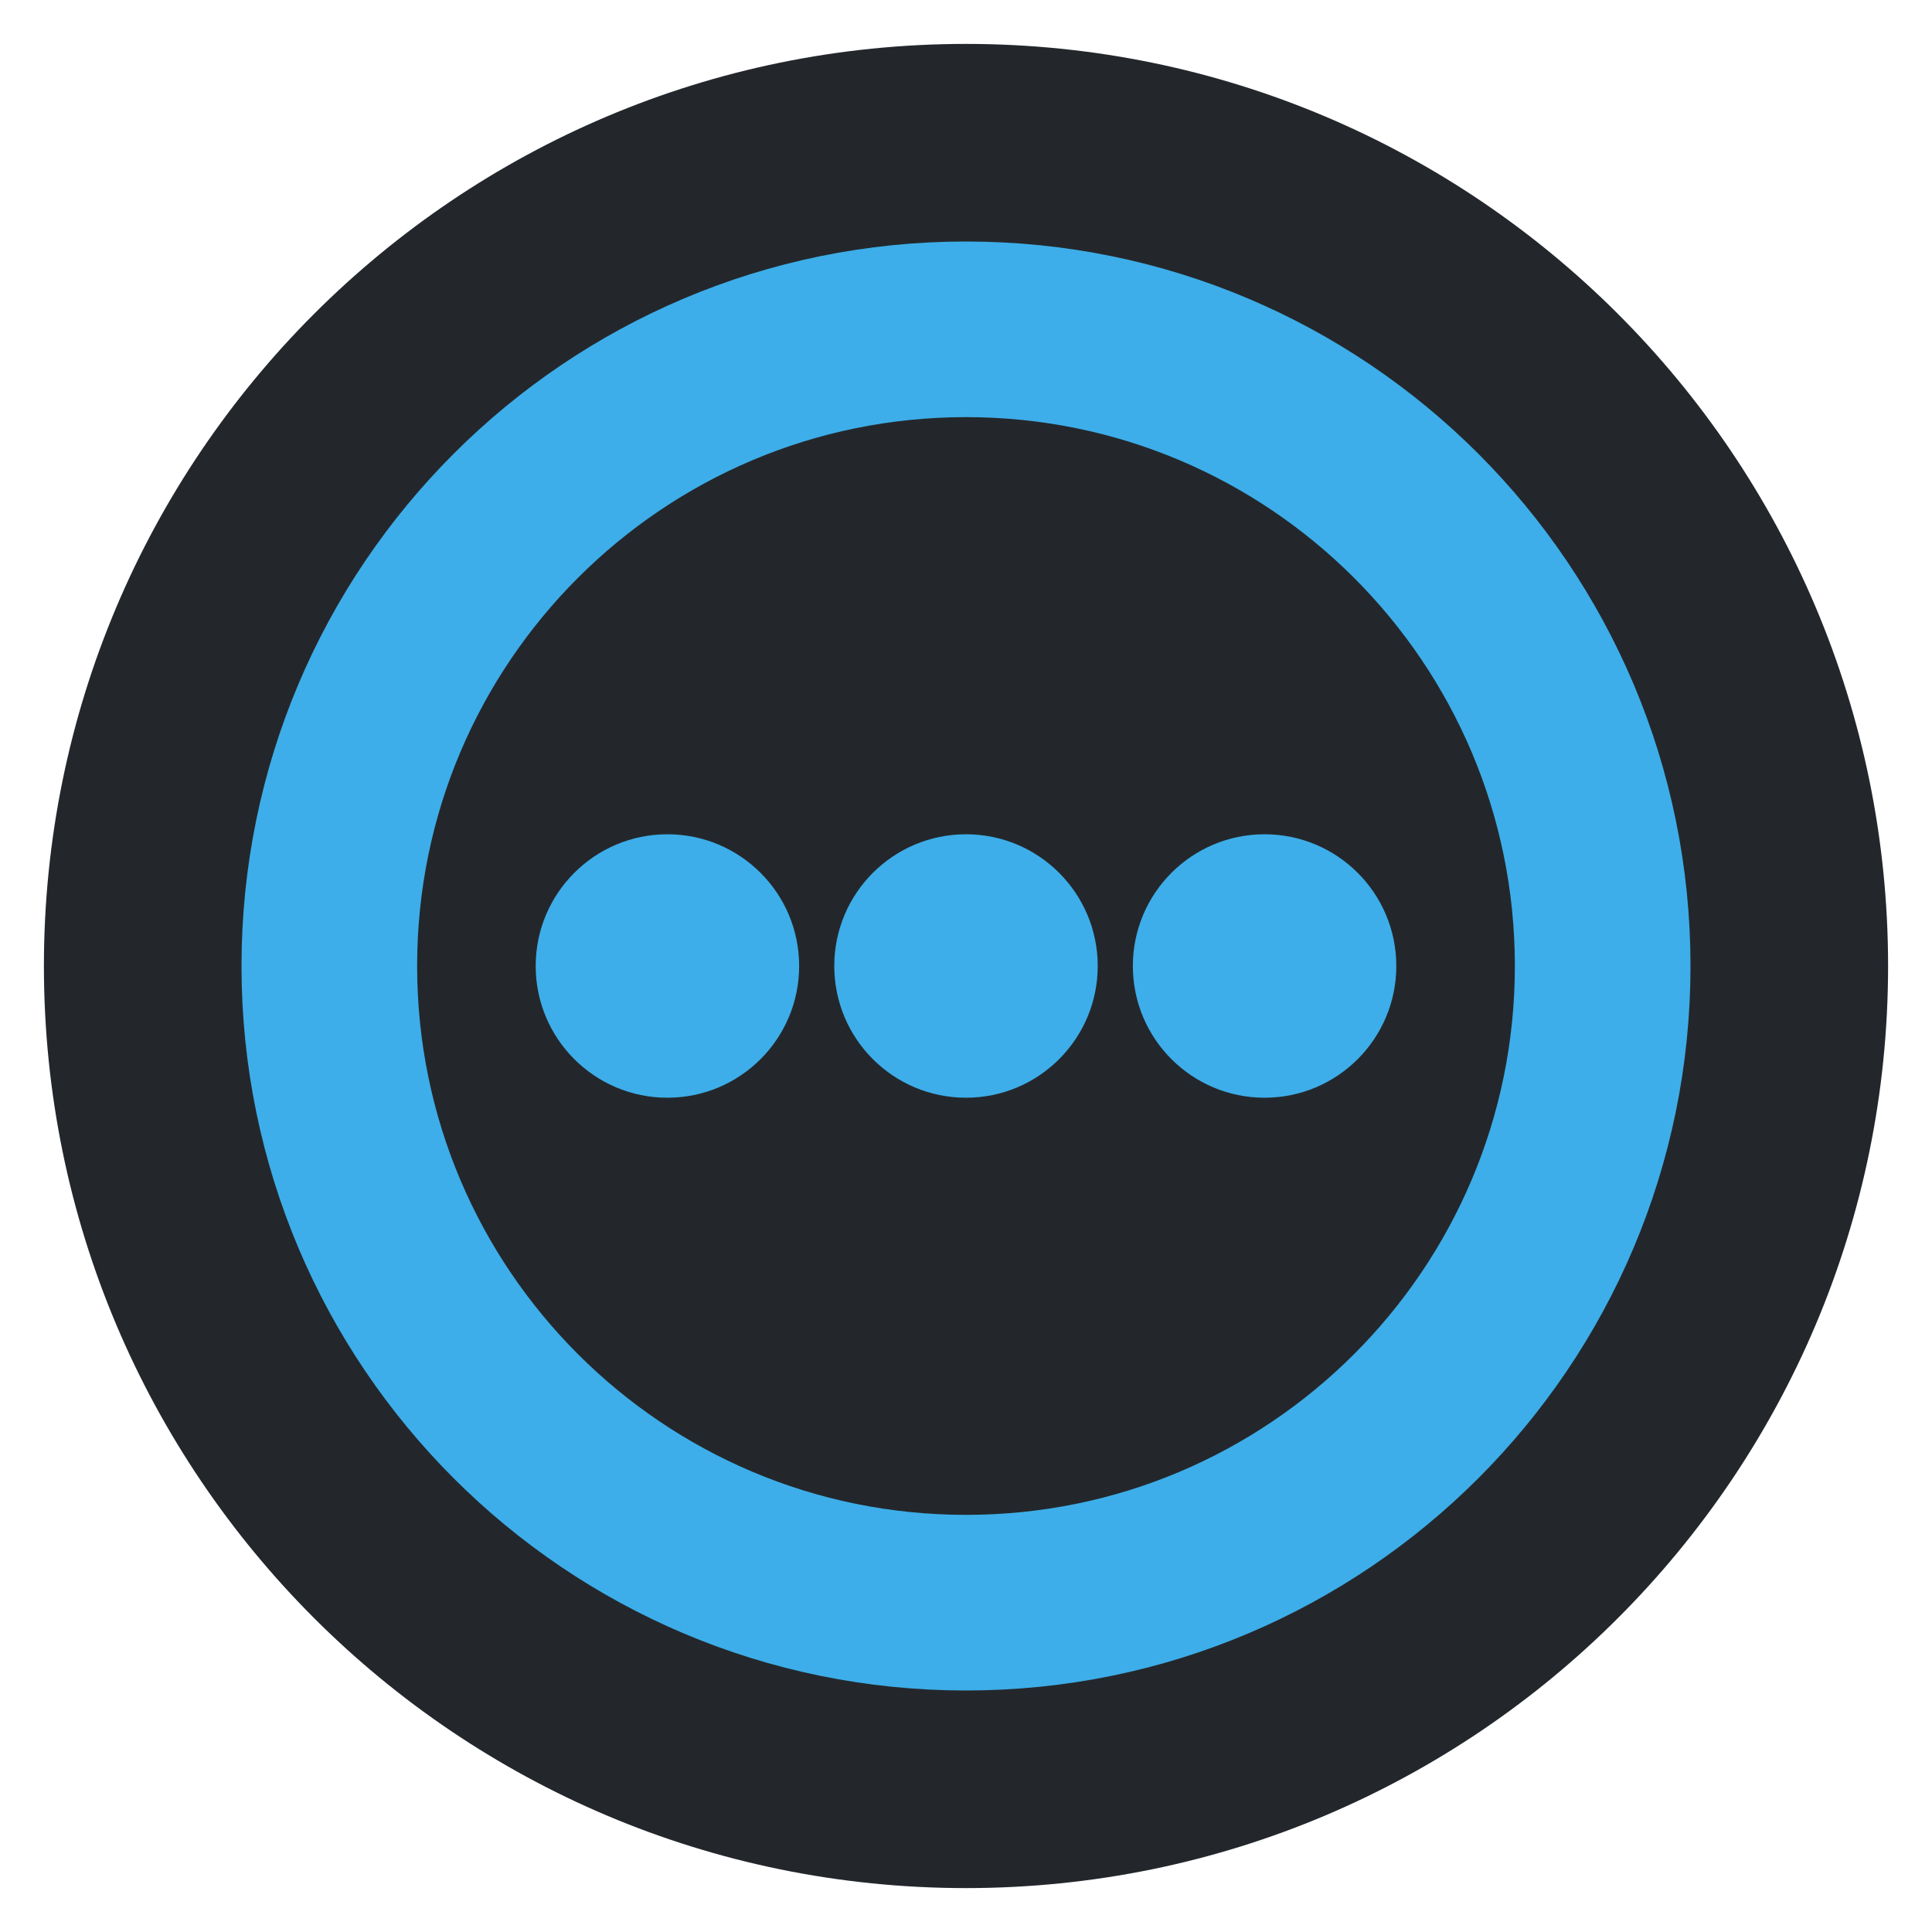
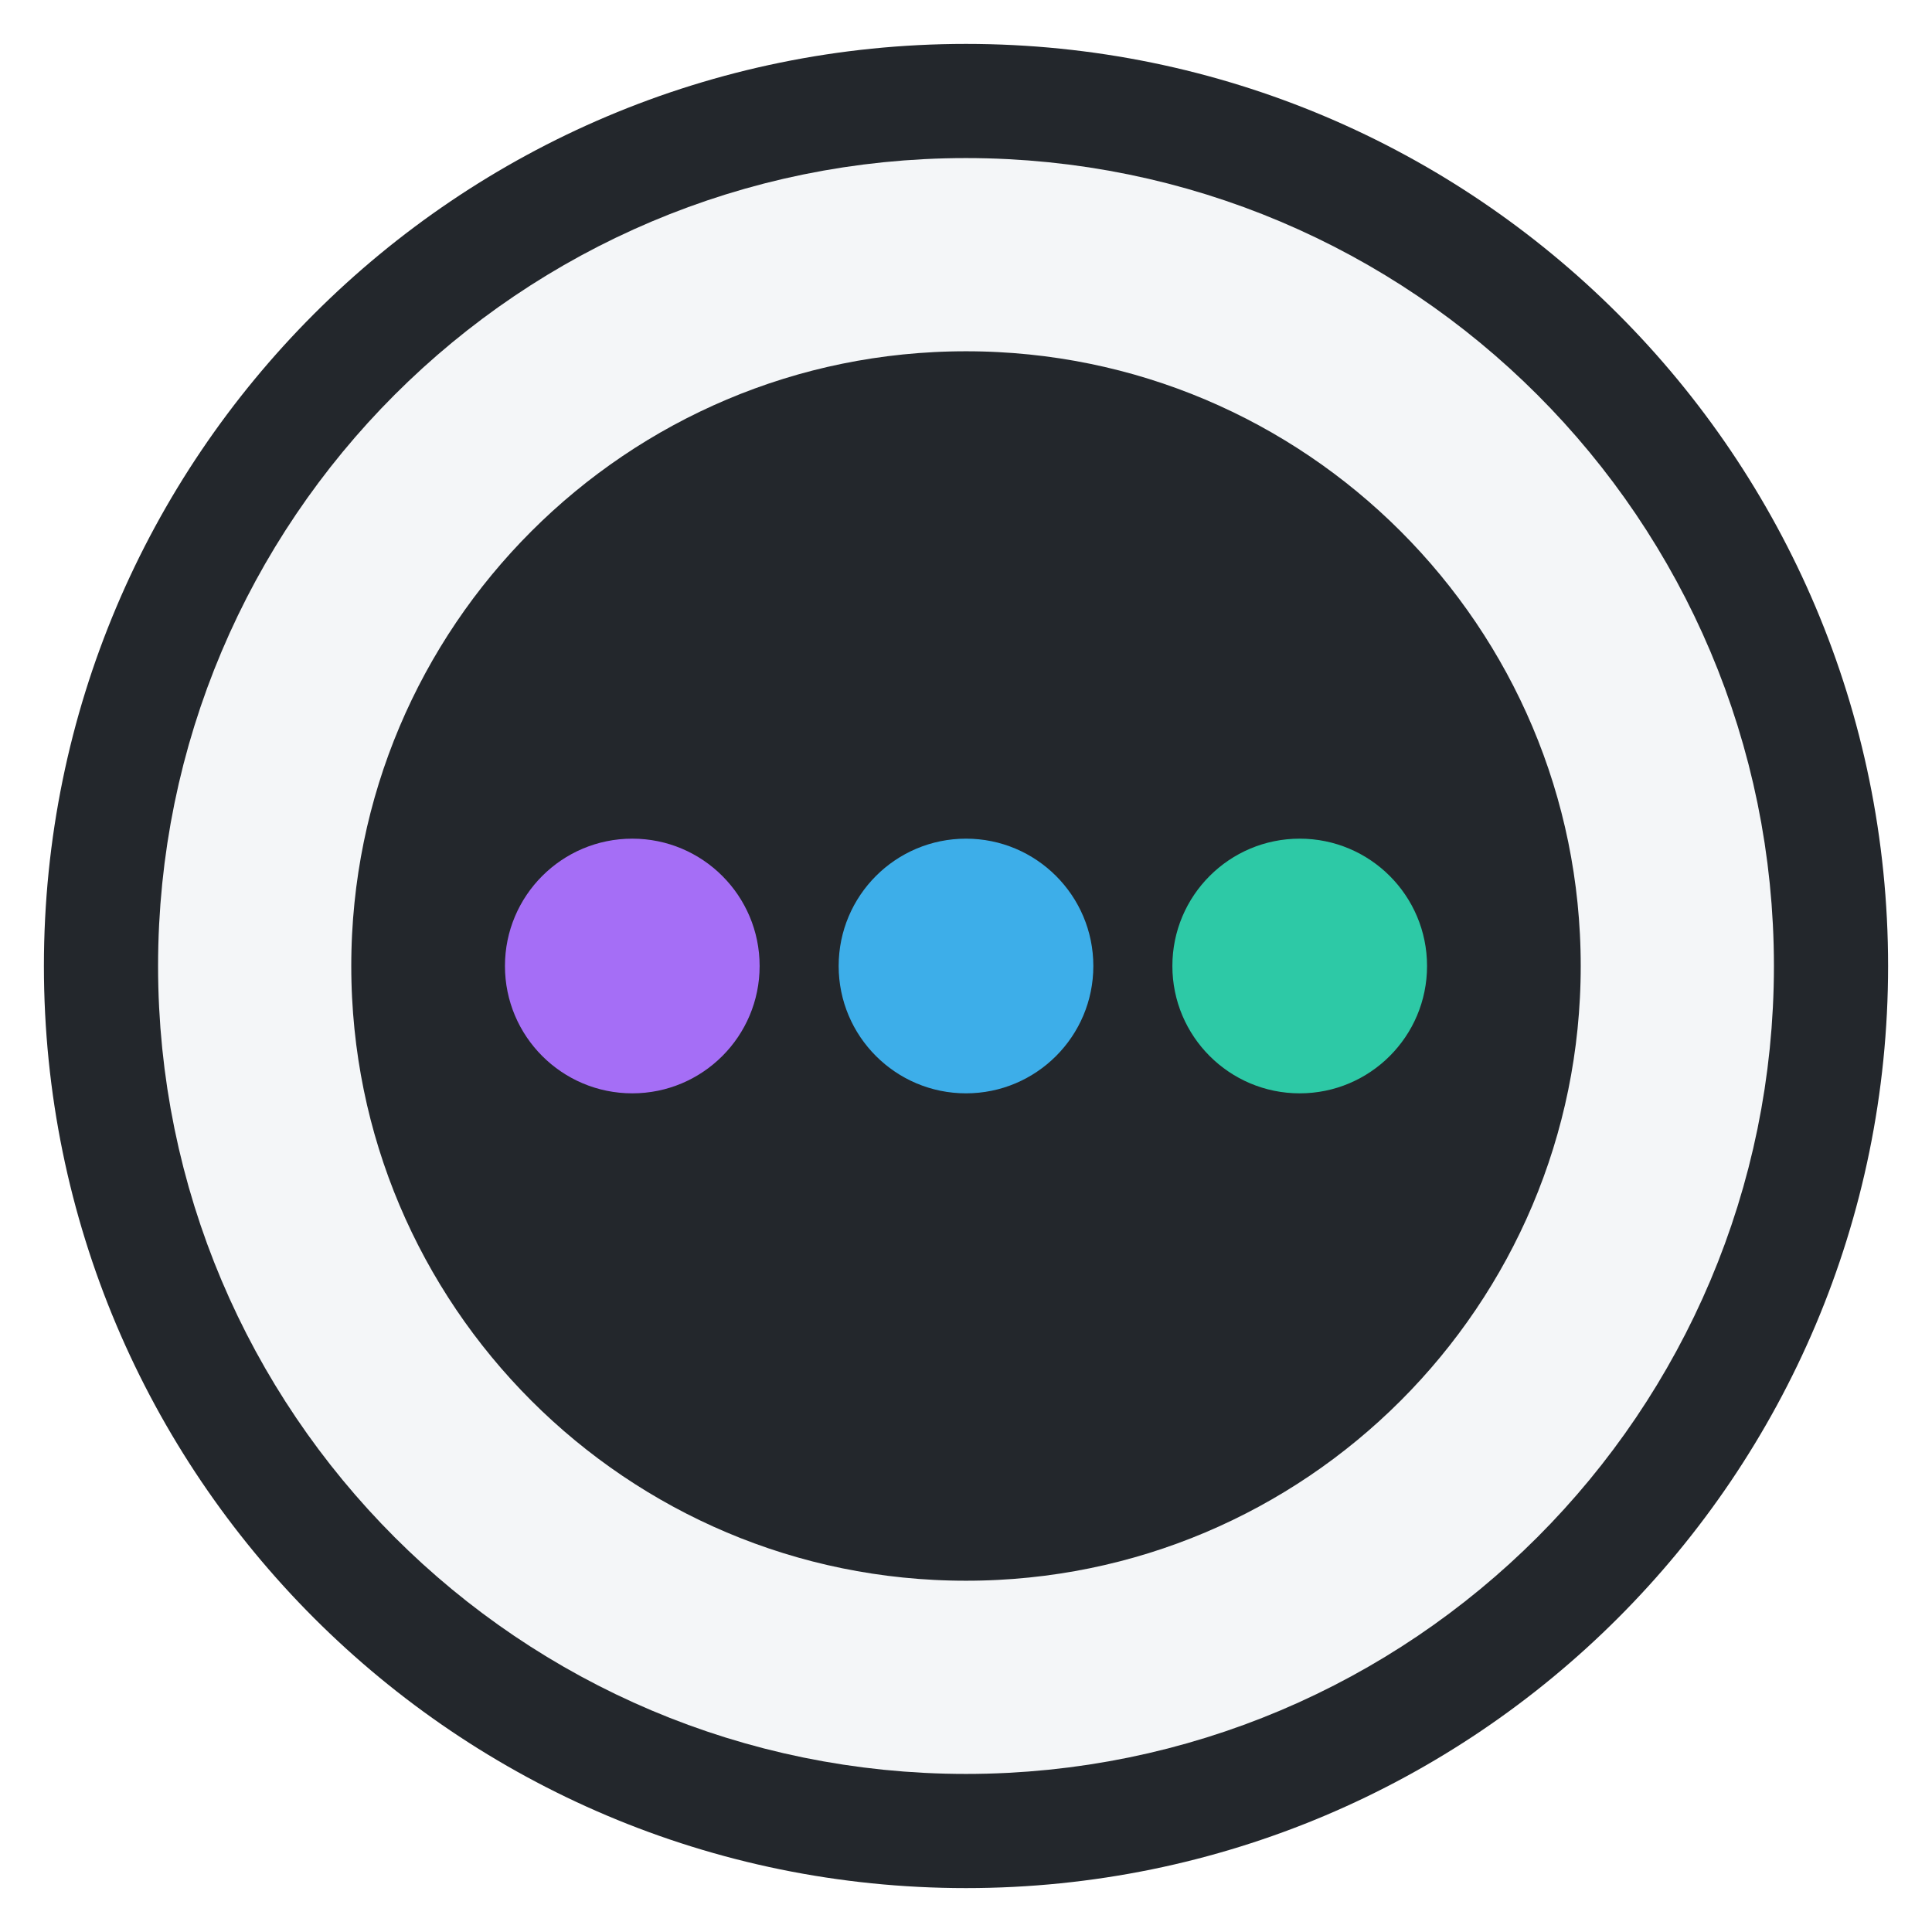
<svg xmlns="http://www.w3.org/2000/svg" width="22" height="22" viewBox="0 0 22 22">
  <circle cx="11" cy="11" r="10.5" fill="#23272C" />
-   <circle cx="11" cy="11" r="7.25" fill="none" stroke="#3DAEE9" stroke-width="2" />
-   <circle cx="7.6" cy="11" r="1.5" fill="#3DAEE9" />
-   <circle cx="11" cy="11" r="1.5" fill="#3DAEE9" />
-   <circle cx="14.4" cy="11" r="1.5" fill="#3DAEE9" />
+   <circle cx="11" cy="11" r="8.1" fill="none" stroke="#F4F6F8" stroke-width="2.2" />
+   <circle cx="7.2" cy="11" r="1.45" fill="#A56EF6" />
+   <circle cx="11" cy="11" r="1.45" fill="#3DAEE9" />
+   <circle cx="14.8" cy="11" r="1.45" fill="#2DC9A6" />
</svg>
